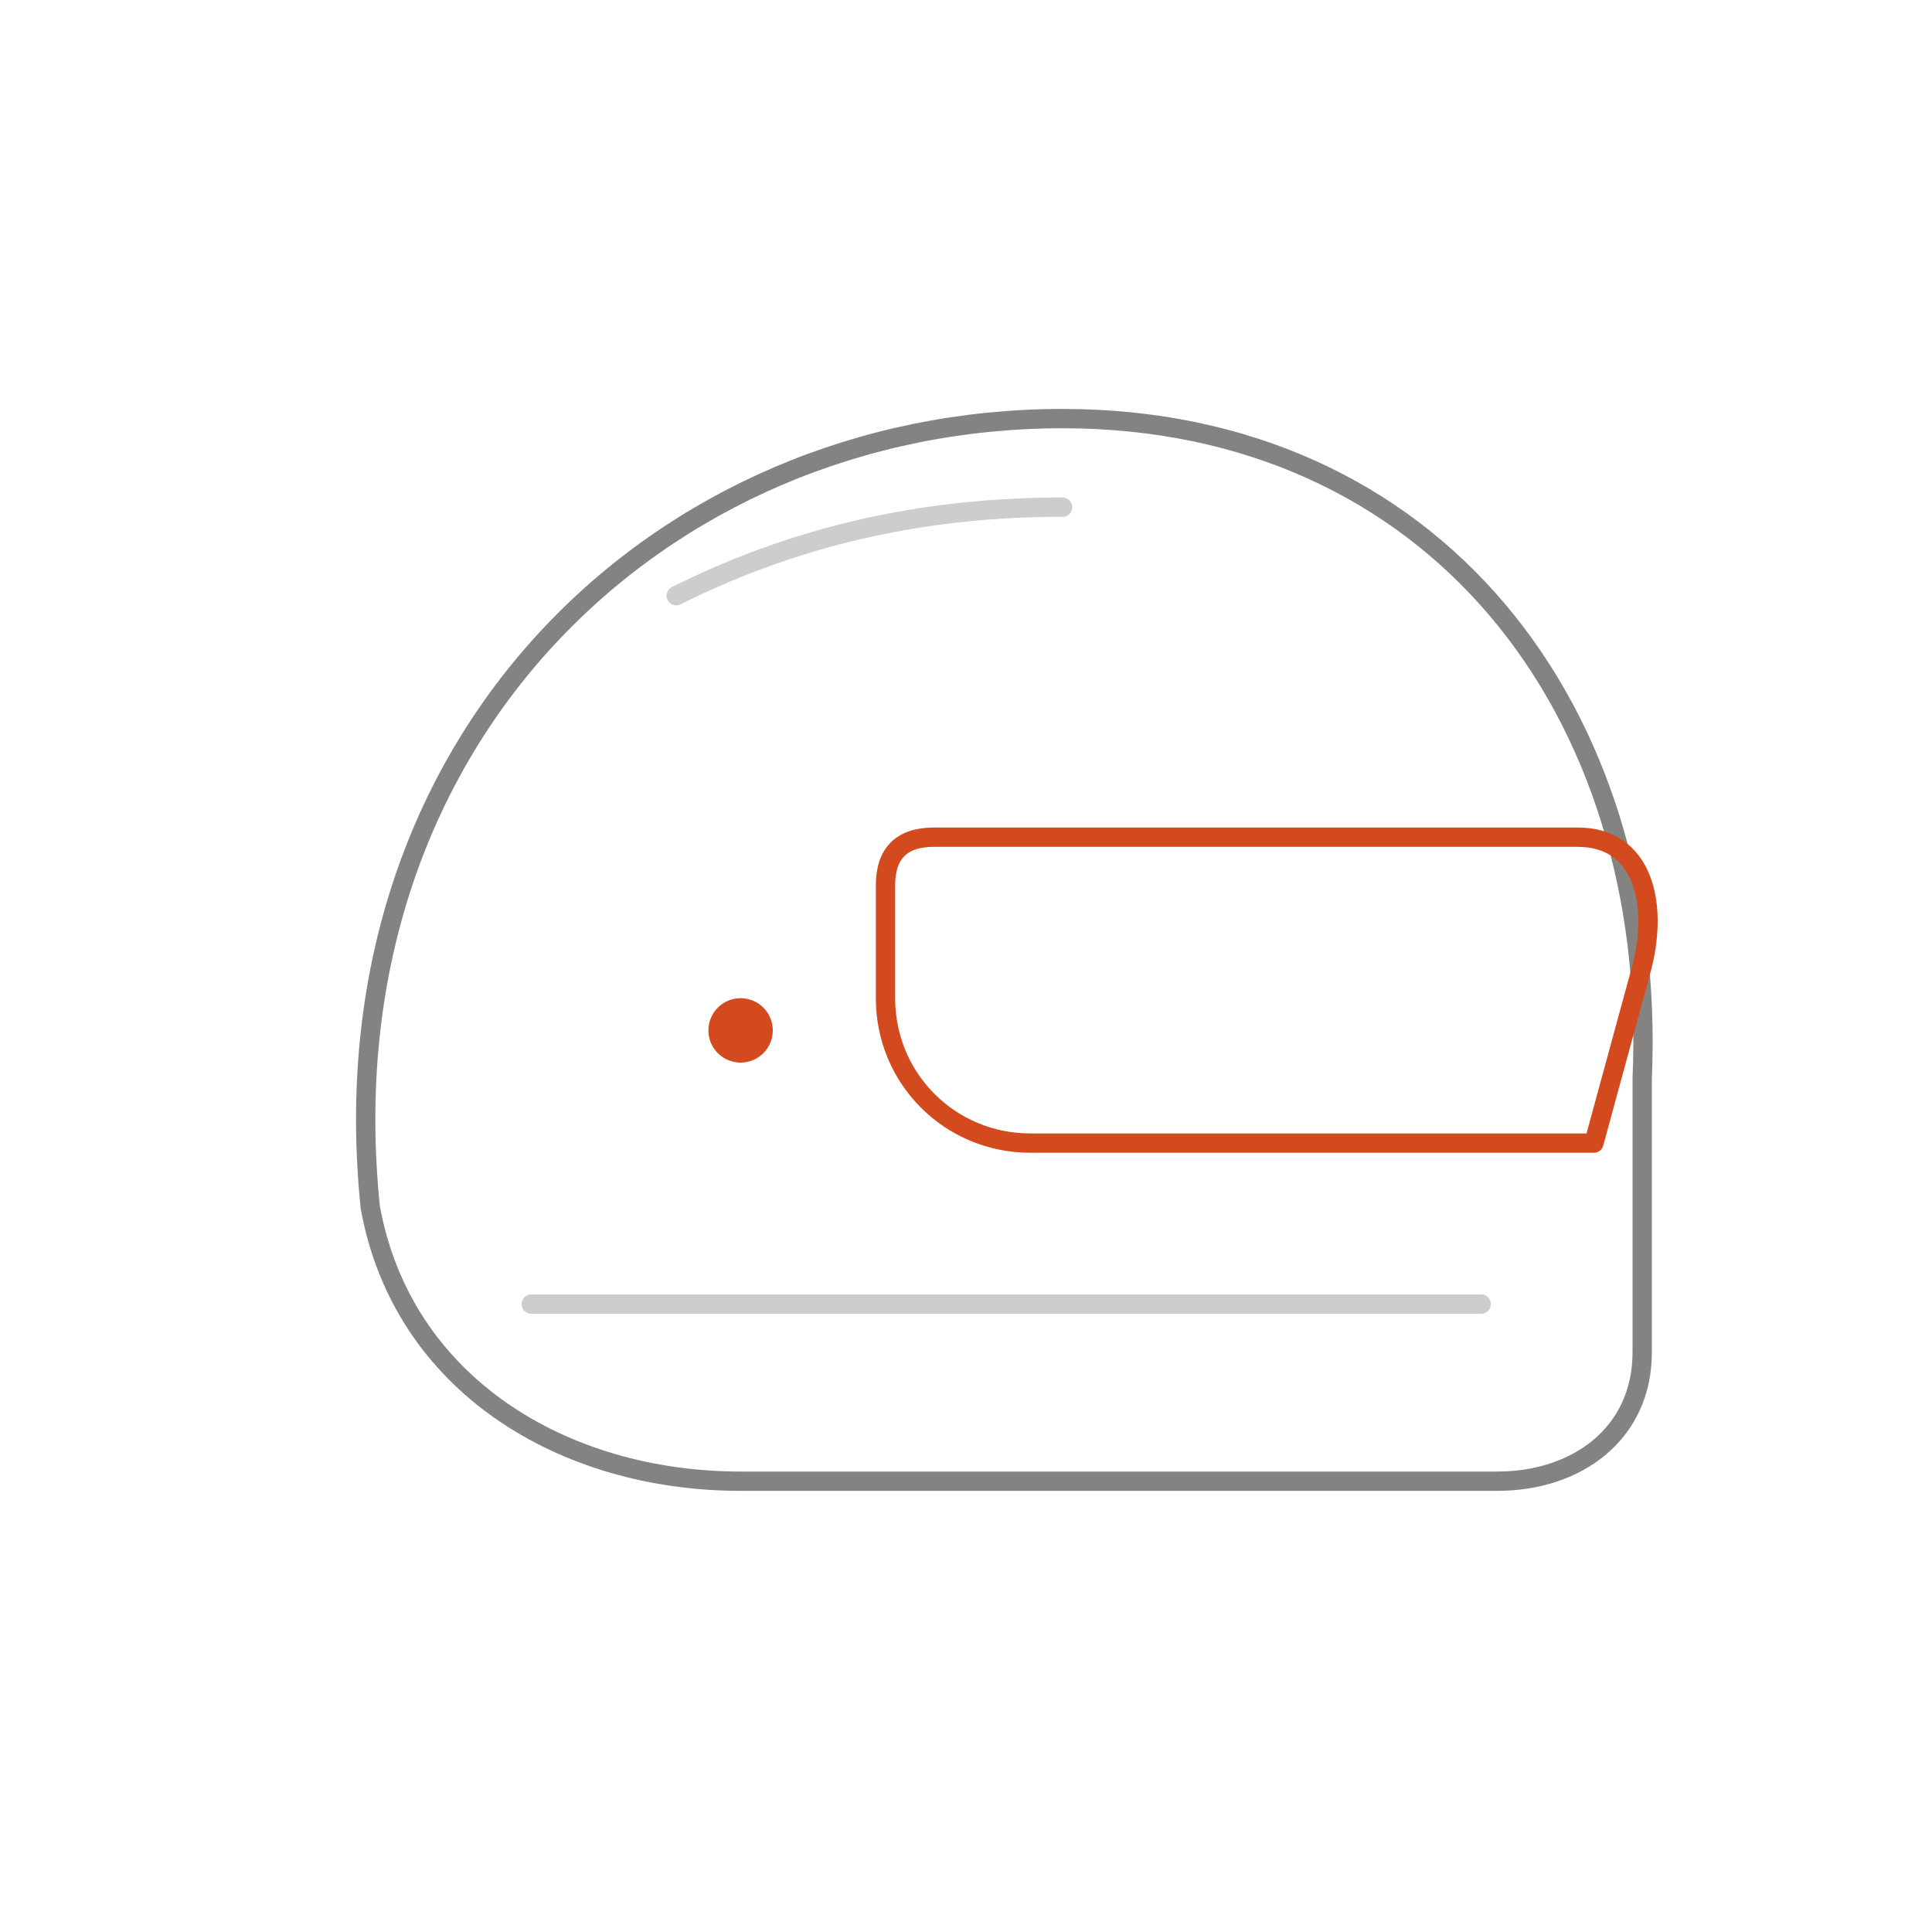
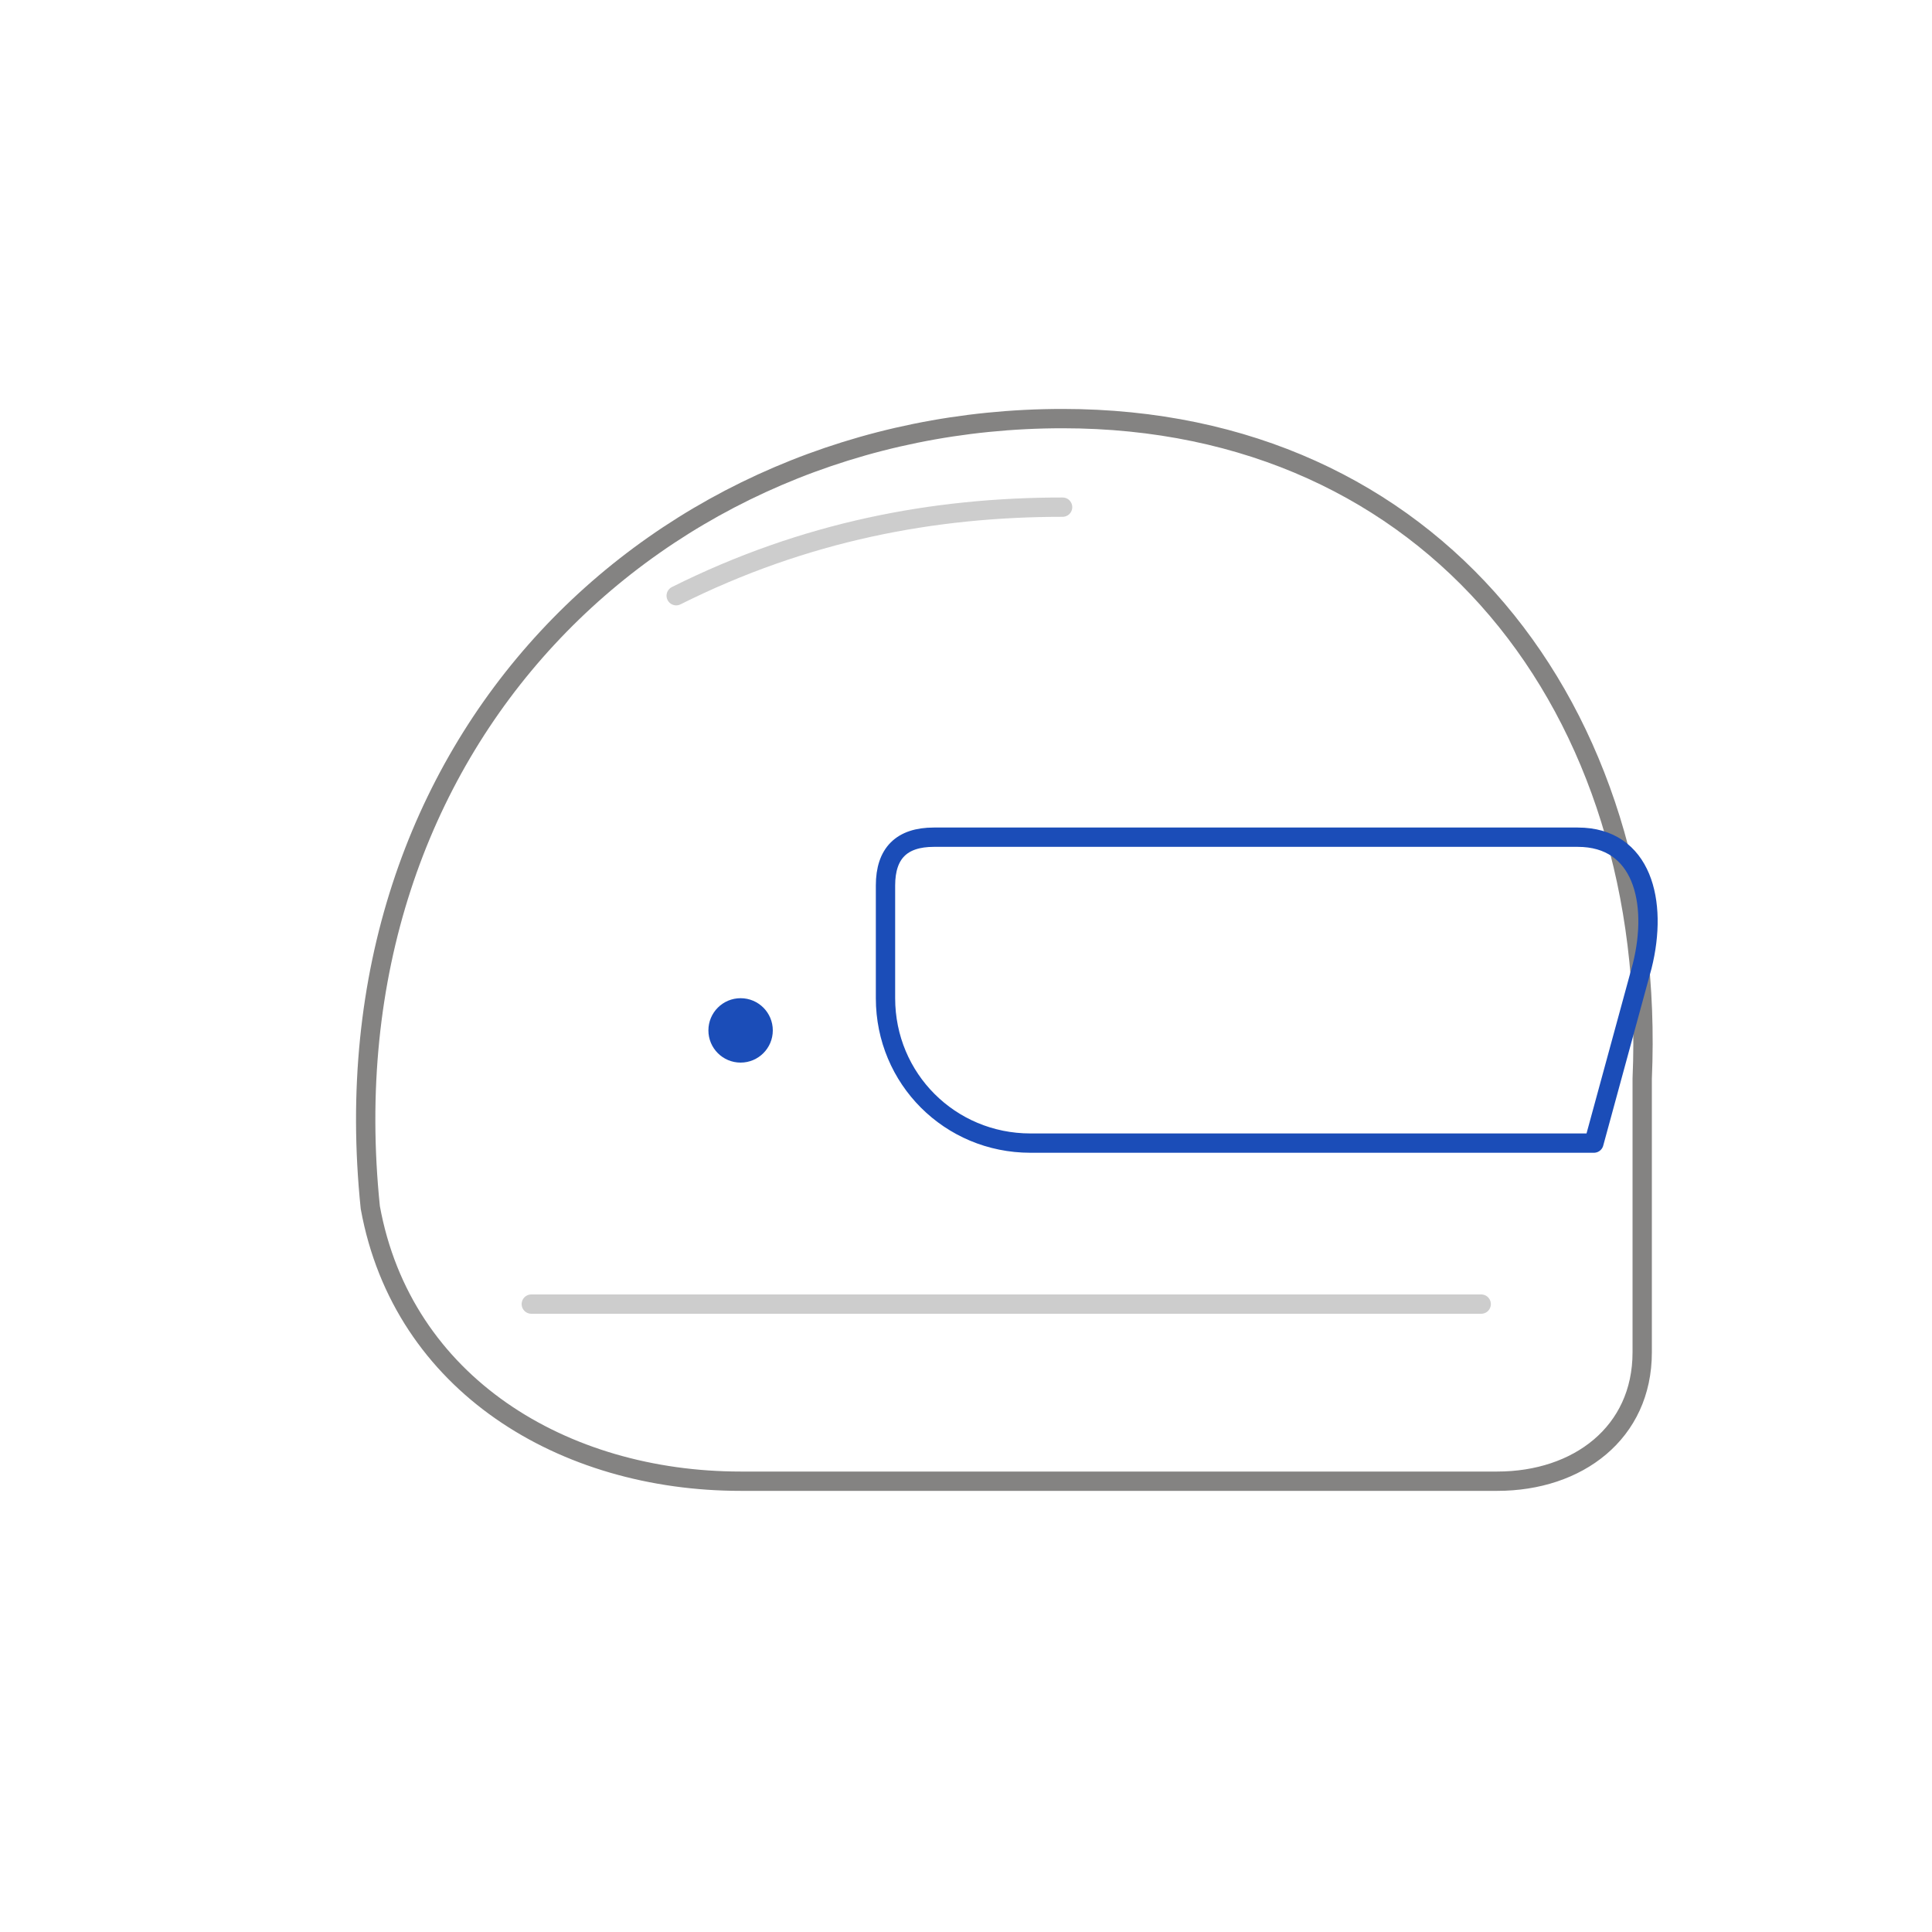
<svg xmlns="http://www.w3.org/2000/svg" viewBox="0 0 240 240" fill="none" stroke="#1f1e1c" stroke-width="2.4" stroke-linecap="round" stroke-linejoin="round" role="img" aria-label="Ilustración de casco">
  <path d="M46 150 C40 92 82 52 132 52 C178 52 206 88 204 134 L204 168 C204 178 196 184 186 184 L92 184 C70 184 50 172 46 150 Z" stroke-opacity=".55" />
-   <path d="M116 104 L196 104 C204 104 206 112 204 120 L198 142 L128 142 C118 142 110 134 110 124 L110 110 C110 106 112 104 116 104 Z" stroke="#d24a1e" />
+   <path d="M116 104 L196 104 C204 104 206 112 204 120 L198 142 L128 142 C118 142 110 134 110 124 L110 110 C110 106 112 104 116 104 Z" stroke="#1b4db8" />
  <path d="M66 162 L184 162" stroke-opacity=".22" />
  <path d="M84 74 C100 66 116 63 132 63" stroke-opacity=".22" />
-   <circle cx="92" cy="128" r="4" fill="#d24a1e" stroke="none" />
+   <circle cx="92" cy="128" r="4" fill="#1b4db8" stroke="none" />
</svg>
